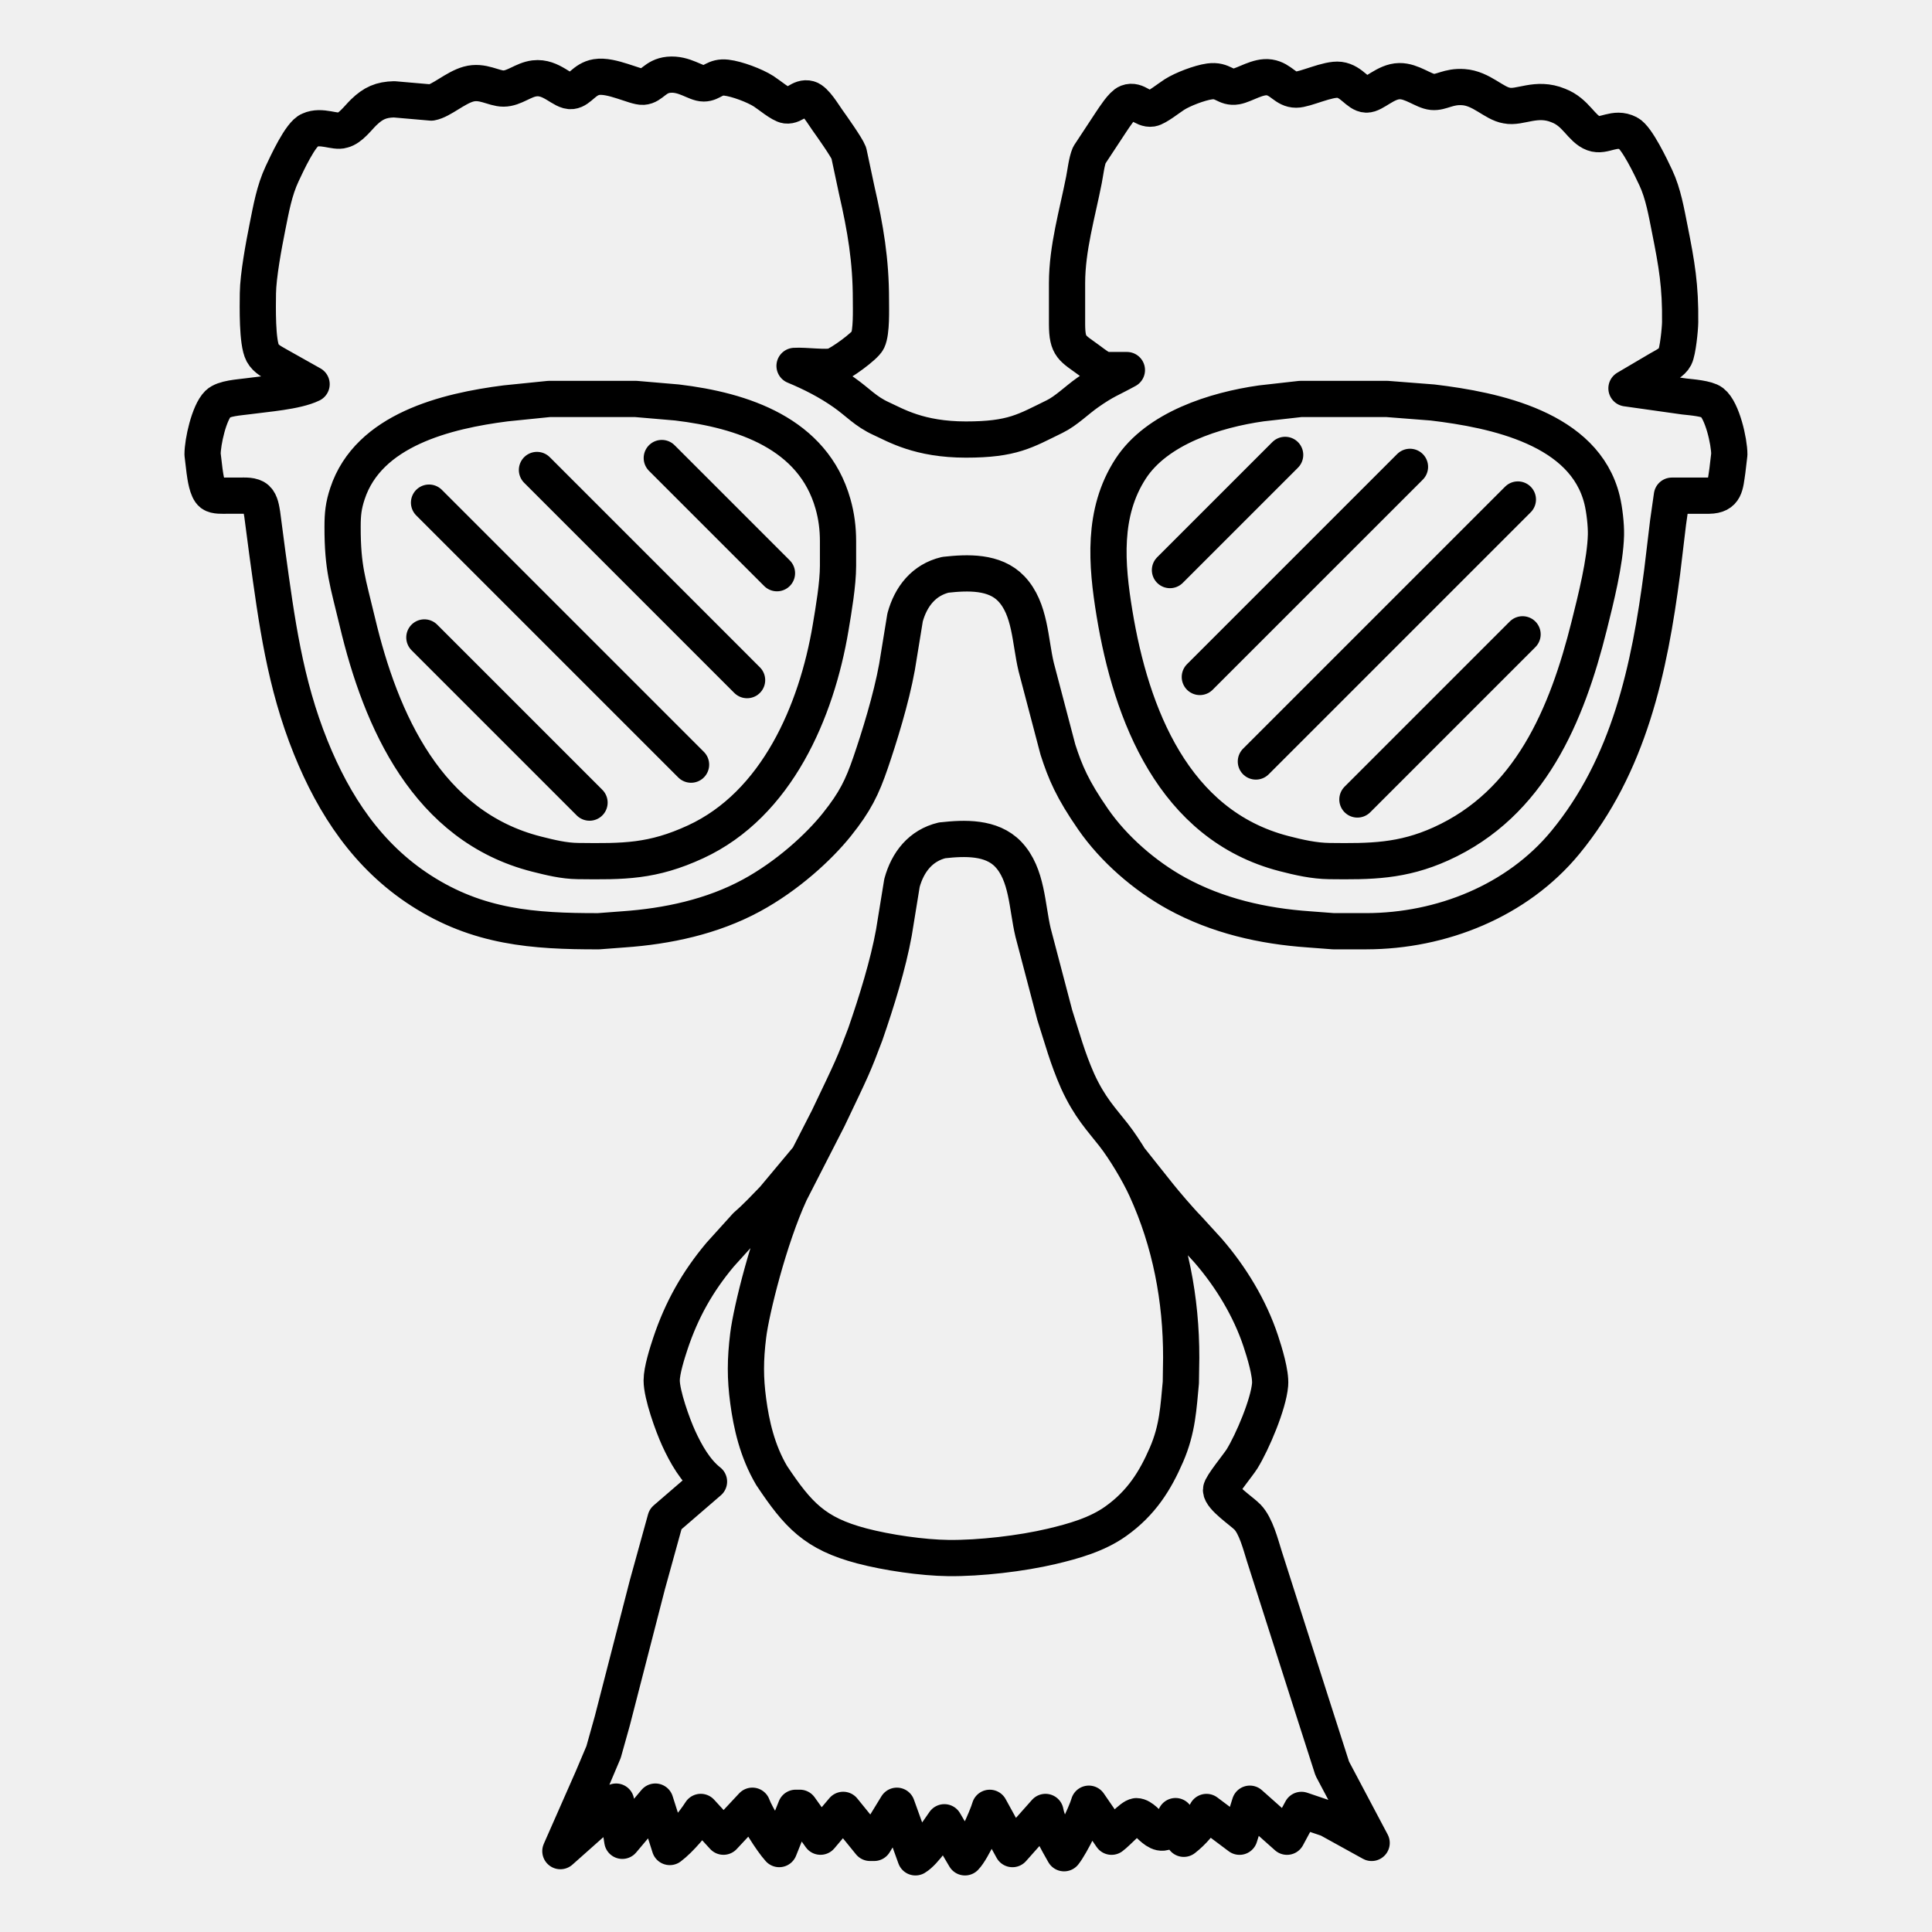
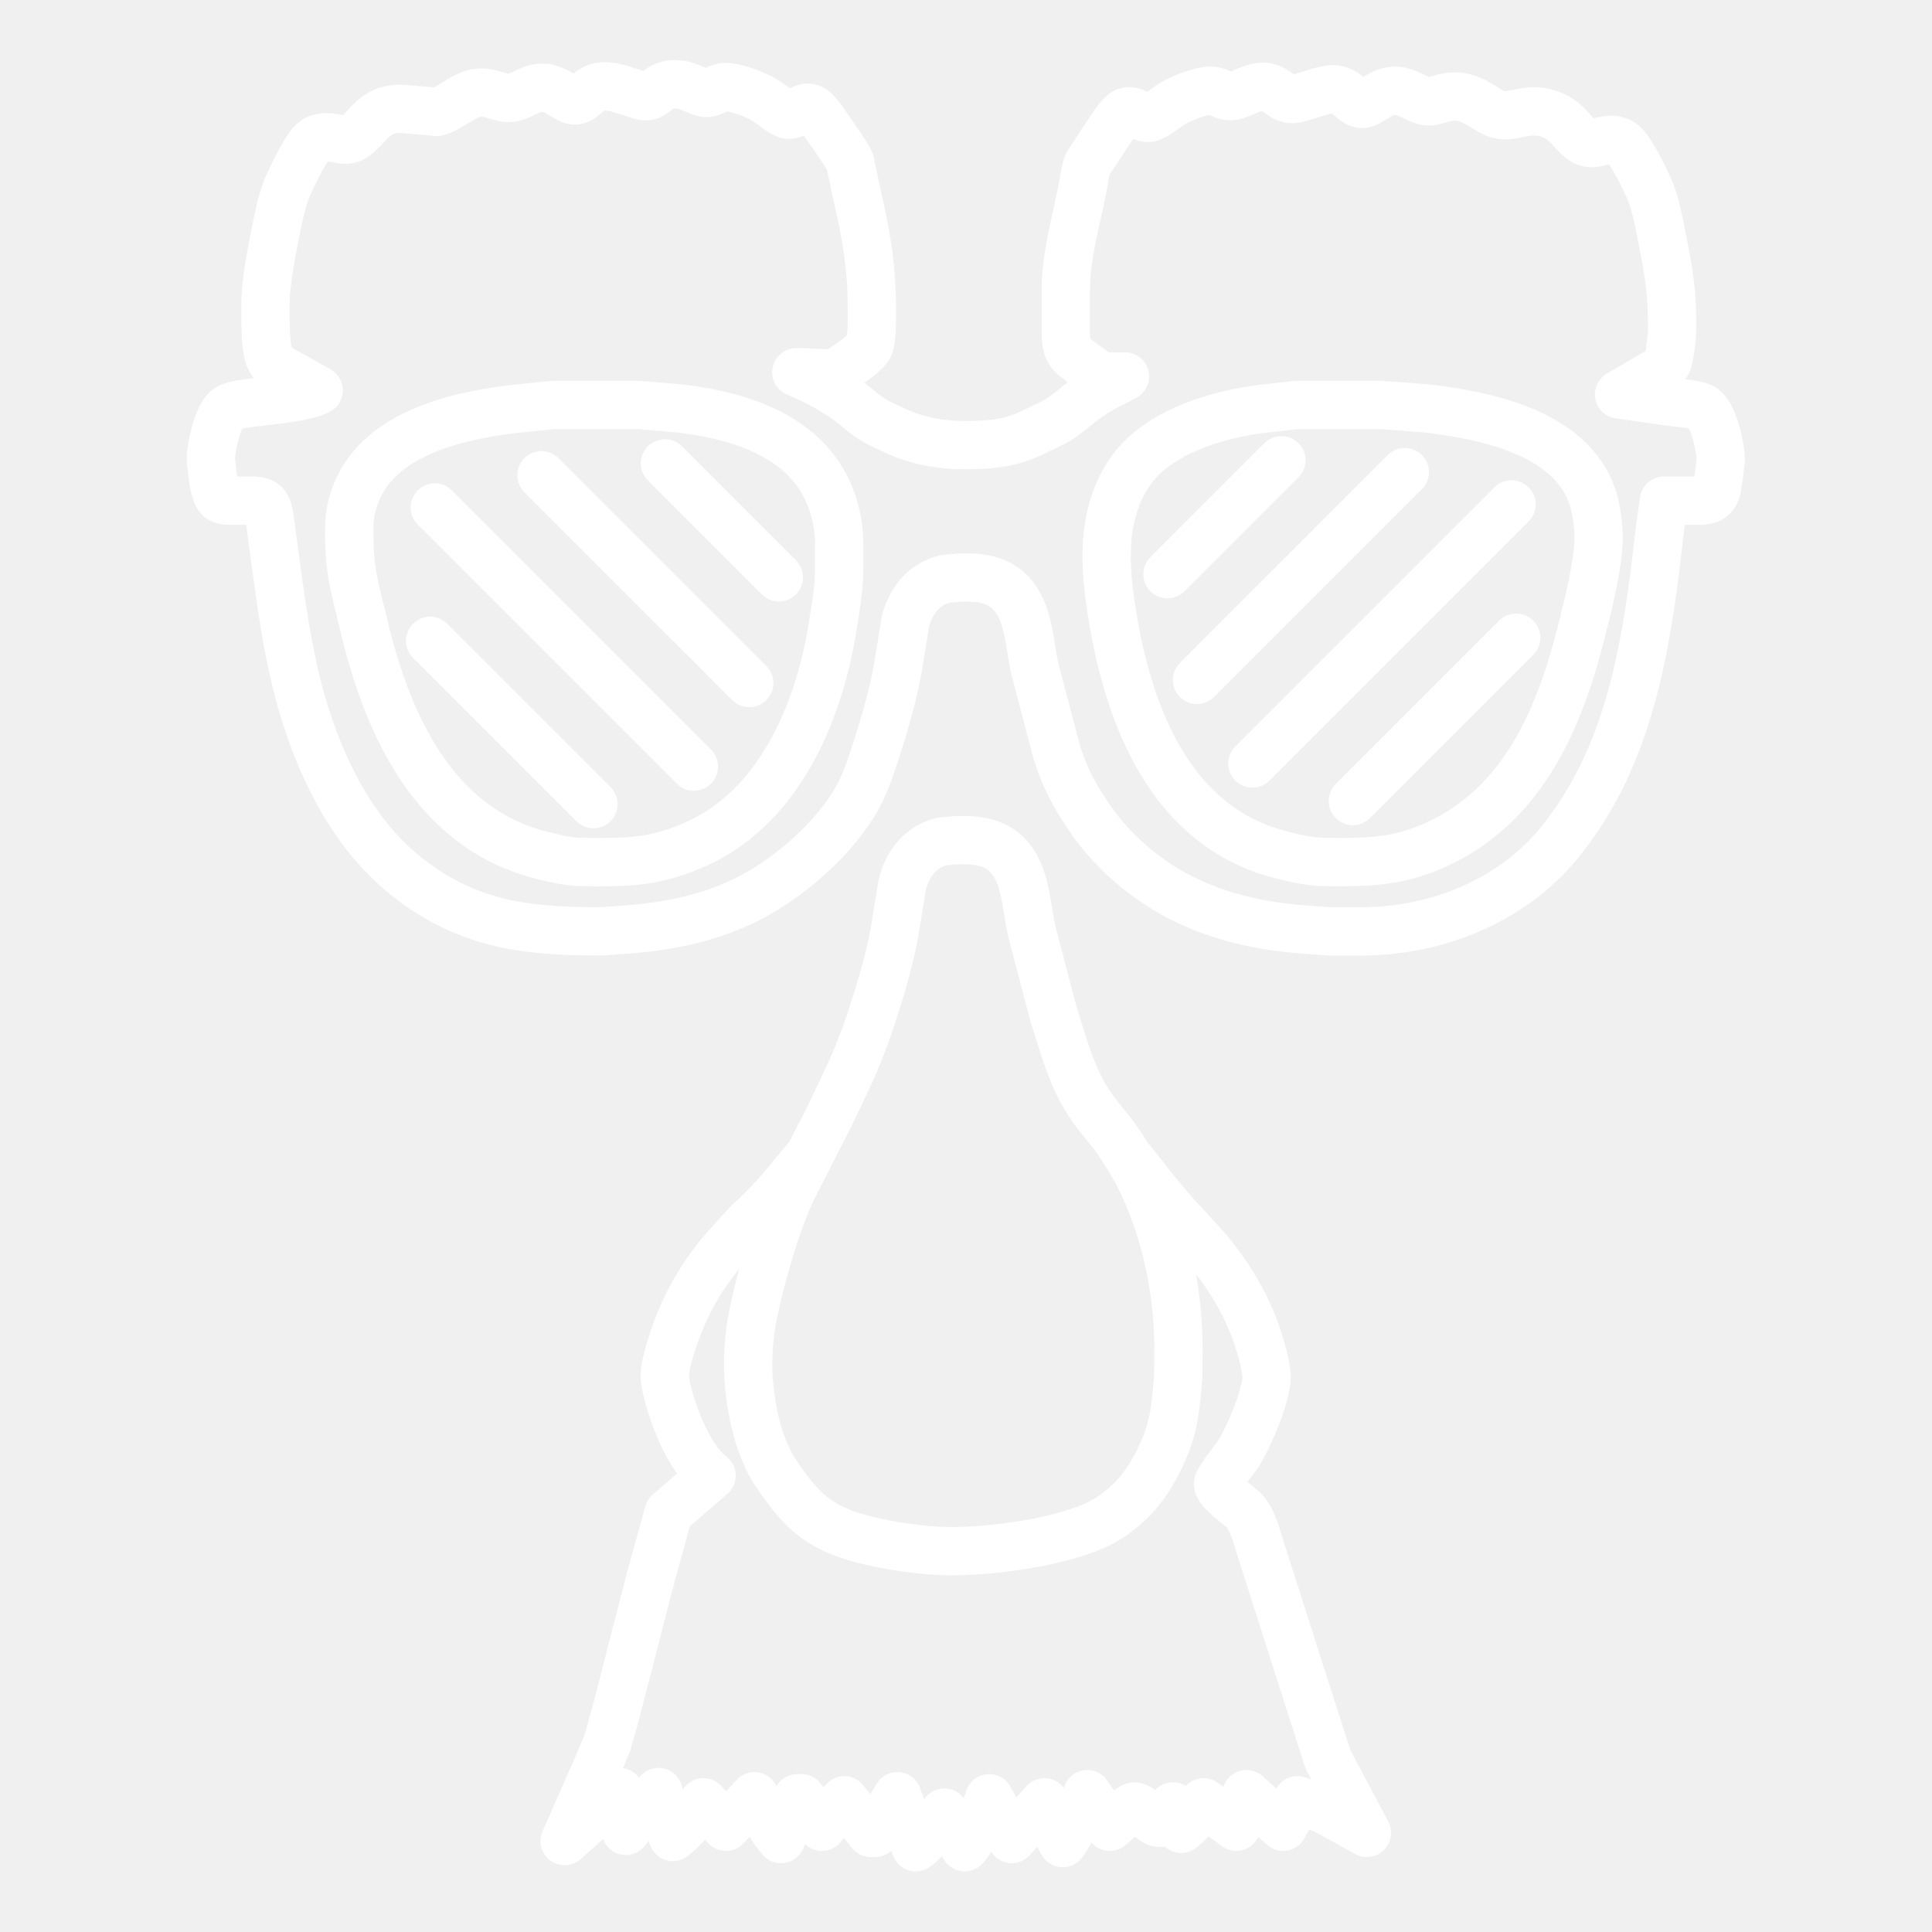
<svg xmlns="http://www.w3.org/2000/svg" width="32" height="32" viewBox="0 0 100 100" version="1.1" id="svg1">
  <defs id="defs1" />
-   <path id="Selection-9" style="fill:none;stroke:#000000;stroke-width:1.875;stroke-linecap:round;stroke-linejoin:round;stroke-dasharray:none;stroke-opacity:1" d="m 58.545,60.055 1.4,1.76 c 0.332,0.422 1.17,1.398 1.523,1.751 l 1.056,1.157 c 1.179,1.357 2.173,2.991 2.737,4.701 0.188,0.569 0.527,1.666 0.479,2.244 -0.083,1.011 -0.915,2.974 -1.455,3.847 -0.188,0.303 -1.086,1.387 -1.085,1.603 0.002,0.394 1.076,1.102 1.371,1.407 0.434,0.45 0.676,1.403 0.867,2.012 l 2.423,7.586 1.097,3.419 2.038,3.847 -2.244,-1.239 -1.389,-0.47 -0.748,1.389 -1.923,-1.71 -0.534,1.71 -1.71,-1.282 c -0.286,0.534 -0.697,1.016 -1.175,1.389 l -0.427,-1.175 -0.19,0.423 c -0.621,1.181 -1.281,-0.419 -1.836,-0.419 -0.23,0 -0.985,0.847 -1.286,1.064 l -1.175,-1.71 c -0.159,0.56 -0.924,2.113 -1.282,2.564 -0.347,-0.61 -0.833,-1.455 -0.962,-2.137 l -1.71,1.923 -1.175,-2.137 c -0.155,0.543 -0.908,2.187 -1.282,2.564 l -1.068,-1.816 c -0.345,0.486 -1.02,1.534 -1.496,1.816 l -0.962,-2.671 -1.175,1.923 h -0.214 l -1.389,-1.71 -1.175,1.389 -1.068,-1.496 h -0.214 l -0.855,2.137 c -0.402,-0.441 -1.183,-1.686 -1.389,-2.244 l -1.496,1.603 -1.175,-1.282 c -0.364,0.575 -1.063,1.411 -1.603,1.816 l -0.748,-2.351 -1.71,2.03 -0.321,-2.03 -2.885,2.564 1.648,-3.74 0.588,-1.389 0.449,-1.603 1.817,-7.052 0.94,-3.401 2.251,-1.941 c -0.704,-0.55 -1.201,-1.439 -1.57,-2.244 -0.315,-0.687 -0.879,-2.259 -0.879,-2.992 0,-0.517 0.286,-1.418 0.454,-1.923 0.577,-1.729 1.401,-3.197 2.576,-4.594 l 1.343,-1.486 c 0.56,-0.487 0.972,-0.939 1.42,-1.399 l 1.764,-2.111 m 6.965,-16.445 c -1.119,0.268 -1.79,1.127 -2.085,2.209 L 46.269,48.268 c -0.299,1.654 -0.894,3.569 -1.48,5.262 -0.618,1.636 -0.64,1.669 -1.922,4.354 l -1.969,3.847 c -1.104,2.403 -2.012,6.101 -2.17,7.377 -0.158,1.276 -0.16,2.223 0,3.415 0.16,1.192 0.461,2.576 1.211,3.847 1.368,2.05 2.236,3.005 4.666,3.646 1.31,0.345 3.136,0.612 4.488,0.628 1.619,0.018 3.764,-0.231 5.342,-0.604 1.137,-0.269 2.35,-0.611 3.312,-1.297 1.339,-0.952 2.048,-2.106 2.628,-3.442 0.581,-1.336 0.623,-2.471 0.745,-3.74 l 0.019,-1.282 C 61.144,67.255 60.581,64.28 59.316,61.518 58.926,60.665 58.213,59.475 57.638,58.739 57.021,57.95 56.402,57.321 55.78,55.961 55.245,54.752 54.978,53.727 54.596,52.542 L 53.472,48.268 C 53.151,46.924 53.177,45.255 52.18,44.212 51.318,43.313 49.928,43.367 48.771,43.496 Z M 43.319,42.677 c -0.938,1.171 -2.565,2.664 -4.431,3.675 -2.027,1.098 -4.344,1.593 -6.625,1.752 l -1.282,0.097 c -3.385,0.005 -6.242,-0.206 -9.189,-2.105 -2.759,-1.777 -4.497,-4.412 -5.706,-7.405 -1.344,-3.33 -1.762,-6.533 -2.246,-10.044 l -0.267,-2.03 c -0.043,-0.252 -0.087,-0.608 -0.282,-0.791 -0.22,-0.206 -0.62,-0.17 -0.902,-0.171 h -0.641 c -0.217,0 -0.604,0.028 -0.78,-0.106 -0.25,-0.189 -0.338,-0.874 -0.381,-1.176 l -0.102,-0.855 c 0,-0.65 0.336,-2.163 0.797,-2.617 0.296,-0.292 1.114,-0.33 1.534,-0.389 0.939,-0.13 2.512,-0.239 3.312,-0.627 l -1.71,-0.961 c -0.301,-0.178 -0.647,-0.331 -0.822,-0.653 -0.295,-0.547 -0.254,-2.406 -0.247,-3.088 0.011,-0.915 0.306,-2.494 0.491,-3.419 0.19,-0.945 0.354,-1.902 0.767,-2.778 0.237,-0.503 0.955,-2.074 1.423,-2.249 0.603,-0.278 1.32,0.132 1.699,0 0.416,-0.098 0.794,-0.629 1.098,-0.924 0.491,-0.474 0.895,-0.655 1.573,-0.672 l 1.923,0.167 c 0.53,-0.096 1.241,-0.764 1.923,-0.954 0.732,-0.205 1.3,0.233 1.816,0.23 0.558,-0.002 1.015,-0.456 1.603,-0.528 0.892,-0.108 1.442,0.713 1.923,0.656 0.422,-0.051 0.651,-0.615 1.282,-0.722 0.779,-0.132 2.004,0.53 2.413,0.502 0.462,-0.031 0.62,-0.552 1.327,-0.622 0.814,-0.079 1.387,0.452 1.816,0.449 0.433,-0.002 0.564,-0.372 1.175,-0.299 0.546,0.064 1.458,0.406 1.923,0.703 0.277,0.176 0.899,0.701 1.175,0.735 0.424,0.051 0.714,-0.475 1.166,-0.348 0.328,0.092 0.75,0.81 0.956,1.099 0.232,0.325 0.999,1.406 1.114,1.71 l 0.409,1.923 c 0.453,1.97 0.735,3.635 0.735,5.663 0,0.511 0.042,1.674 -0.163,2.105 -0.152,0.316 -1.417,1.223 -1.76,1.329 -0.334,0.132 -1.495,-0.036 -2.03,0 0.893,0.37 1.767,0.817 2.564,1.378 0.719,0.505 1.107,0.98 1.923,1.352 0.745,0.339 1.961,1.082 4.381,1.082 2.42,0 3.065,-0.445 4.594,-1.19 0.597,-0.292 1.143,-0.846 1.71,-1.244 0.896,-0.63 1.164,-0.686 2.03,-1.163 h -1.068 c -0.299,-0.043 -0.611,-0.305 -0.855,-0.484 -0.91,-0.671 -1.17,-0.693 -1.175,-1.884 v -2.137 c 0.003,-1.812 0.53,-3.578 0.876,-5.342 0.074,-0.375 0.137,-0.95 0.278,-1.282 l 1.126,-1.71 c 0.173,-0.253 0.579,-0.9 0.853,-1.005 0.477,-0.184 0.795,0.383 1.248,0.31 0.265,-0.043 0.905,-0.553 1.175,-0.725 0.434,-0.277 1.308,-0.61 1.816,-0.68 0.719,-0.098 0.816,0.361 1.389,0.26 0.442,-0.079 1.127,-0.56 1.71,-0.469 0.624,0.097 0.817,0.634 1.389,0.634 0.473,0.001 1.644,-0.584 2.244,-0.508 0.638,0.082 0.951,0.749 1.389,0.763 0.4,0.014 0.992,-0.684 1.71,-0.695 0.65,-0.011 1.244,0.515 1.71,0.559 0.464,0.044 0.82,-0.305 1.603,-0.249 0.94,0.065 1.577,0.847 2.244,0.953 0.681,0.146 1.535,-0.475 2.671,0 0.921,0.35 1.187,1.204 1.816,1.435 0.562,0.209 1.078,-0.374 1.806,0 0.443,0.225 1.186,1.797 1.423,2.303 0.384,0.818 0.547,1.785 0.724,2.671 0.362,1.813 0.556,2.939 0.534,4.808 -0.004,0.359 -0.119,1.503 -0.268,1.794 -0.149,0.288 -0.526,0.461 -0.8,0.619 l -1.71,1.007 2.992,0.422 c 0.357,0.041 1.171,0.099 1.439,0.307 0.528,0.408 0.892,2.031 0.892,2.69 l -0.101,0.855 c -0.114,0.755 -0.1,1.267 -0.948,1.282 h -1.923 l -0.198,1.389 -0.307,2.564 c -0.655,5.019 -1.711,9.988 -5.01,13.997 -2.495,3.03 -6.422,4.588 -10.299,4.594 H 69.019 l -1.282,-0.097 c -2.385,-0.167 -4.726,-0.7 -6.838,-1.859 -1.644,-0.903 -3.248,-2.295 -4.319,-3.84 -1.071,-1.545 -1.441,-2.422 -1.823,-3.606 l -1.124,-4.274 c -0.322,-1.344 -0.295,-3.013 -1.293,-4.056 -0.861,-0.9 -2.251,-0.845 -3.408,-0.717 -1.119,0.268 -1.79,1.127 -2.085,2.209 l -0.418,2.564 c -0.299,1.654 -0.925,3.658 -1.364,4.941 -0.439,1.284 -0.809,2.04 -1.746,3.211 z M 28.417,20.65 26.173,20.878 c -3.068,0.392 -7.1,1.366 -8.189,4.671 -0.207,0.627 -0.251,1.057 -0.252,1.71 -0.003,2.173 0.275,2.866 0.761,4.915 1.22,5.148 3.641,10.606 9.283,12.034 0.703,0.177 1.408,0.352 2.137,0.36 2.379,0.028 3.853,0.037 6.09,-0.995 4.211,-1.944 6.263,-6.759 6.989,-11.079 0.159,-0.947 0.383,-2.265 0.384,-3.205 v -1.282 c -0.001,-0.657 -0.08,-1.289 -0.26,-1.923 -1.032,-3.657 -4.685,-4.847 -8.074,-5.252 l -2.137,-0.183 z m 38.893,0 -2.03,0.229 c -2.375,0.338 -5.398,1.281 -6.763,3.389 -1.469,2.268 -1.249,4.936 -0.831,7.479 0.86,5.231 3.06,10.957 8.77,12.434 0.768,0.199 1.554,0.378 2.351,0.388 2.136,0.025 3.759,0.019 5.77,-0.888 4.631,-2.088 6.528,-6.687 7.679,-11.293 0.34,-1.359 0.836,-3.326 0.868,-4.701 0.012,-0.52 -0.078,-1.312 -0.202,-1.816 -0.904,-3.698 -5.545,-4.653 -8.772,-5.038 l -2.351,-0.183 z" />
-   <path style="fill:none;stroke:#000000;stroke-width:1.875;stroke-linecap:round;stroke-linejoin:round;stroke-dasharray:none;stroke-opacity:1" d="m 21.965,32.994 8.549,8.549" id="path1" />
-   <path style="fill:none;stroke:#000000;stroke-width:1.875;stroke-linecap:round;stroke-linejoin:round;stroke-dasharray:none;stroke-opacity:1" d="M 22.207,26.016 35.769,39.578" id="path1-1" />
-   <path style="fill:none;stroke:#000000;stroke-width:1.875;stroke-linecap:round;stroke-linejoin:round;stroke-dasharray:none;stroke-opacity:1" d="M 27.793,24.326 38.669,35.203" id="path1-1-7" />
-   <path style="fill:none;stroke:#000000;stroke-width:1.875;stroke-linecap:round;stroke-linejoin:round;stroke-dasharray:none;stroke-opacity:1" d="m 34.254,23.707 5.962,5.962" id="path1-1-7-8" />
-   <path style="fill:none;stroke:#000000;stroke-width:1.875;stroke-linecap:round;stroke-linejoin:round;stroke-dasharray:none;stroke-opacity:1" d="m 78.808,32.832 -8.549,8.549" id="path1-7" />
-   <path style="fill:none;stroke:#000000;stroke-width:1.875;stroke-linecap:round;stroke-linejoin:round;stroke-dasharray:none;stroke-opacity:1" d="M 78.565,25.854 65.004,39.415" id="path1-1-2" />
-   <path style="fill:none;stroke:#000000;stroke-width:1.875;stroke-linecap:round;stroke-linejoin:round;stroke-dasharray:none;stroke-opacity:1" d="M 72.98,24.164 62.103,35.04" id="path1-1-7-6" />
-   <path style="fill:none;stroke:#000000;stroke-width:1.875;stroke-linecap:round;stroke-linejoin:round;stroke-dasharray:none;stroke-opacity:1" d="m 66.519,23.545 -5.962,5.962" id="path1-1-7-8-0" />
+   <path id="path1-1-7-8-0" style="fill:none;stroke:#fff;stroke-width:2.499;stroke-linecap:round;stroke-linejoin:round;stroke-dasharray:none;stroke-opacity:1" d="M 66.324,23.824 60.428,29.721 M 72.714,24.436 61.958,35.192 M 78.237,26.108 64.826,39.519 m 13.651,-6.511 -8.454,8.454 M 34.417,23.985 40.313,29.881 M 28.027,24.597 38.783,35.353 M 22.504,26.268 35.915,39.68 m -13.651,-6.511 8.454,8.454 m 27.721,18.307 1.384,1.741 c 0.329,0.417 1.157,1.383 1.506,1.731 l 1.044,1.144 c 1.165,1.342 2.149,2.958 2.707,4.649 0.186,0.563 0.521,1.647 0.473,2.219 -0.082,1 -0.904,2.941 -1.439,3.804 -0.186,0.3 -1.074,1.372 -1.072,1.585 0.002,0.39 1.064,1.089 1.356,1.392 0.429,0.445 0.669,1.387 0.857,1.99 l 2.396,7.502 1.085,3.381 2.015,3.804 -2.219,-1.226 -1.374,-0.465 -0.74,1.374 -1.902,-1.691 -0.528,1.691 -1.691,-1.268 c -0.283,0.528 -0.689,1.005 -1.162,1.374 l -0.423,-1.162 -0.188,0.418 c -0.614,1.168 -1.267,-0.414 -1.815,-0.414 -0.227,0 -0.974,0.838 -1.272,1.052 l -1.162,-1.691 c -0.157,0.554 -0.914,2.09 -1.268,2.536 -0.343,-0.603 -0.824,-1.439 -0.951,-2.113 l -1.691,1.902 -1.162,-2.113 c -0.153,0.537 -0.898,2.163 -1.268,2.536 l -1.057,-1.796 c -0.341,0.481 -1.009,1.517 -1.479,1.796 l -0.951,-2.642 -1.162,1.902 h -0.211 l -1.374,-1.691 -1.162,1.374 -1.057,-1.479 h -0.211 l -0.845,2.113 c -0.397,-0.436 -1.17,-1.667 -1.374,-2.219 l -1.479,1.585 -1.162,-1.268 c -0.36,0.568 -1.051,1.396 -1.585,1.796 l -0.74,-2.325 -1.691,2.008 -0.317,-2.008 -2.853,2.536 1.629,-3.698 0.581,-1.374 0.444,-1.585 1.797,-6.974 0.93,-3.363 2.226,-1.92 c -0.696,-0.544 -1.188,-1.423 -1.552,-2.219 -0.312,-0.679 -0.87,-2.234 -0.87,-2.959 0,-0.511 0.283,-1.402 0.449,-1.902 0.571,-1.71 1.385,-3.161 2.548,-4.544 l 1.328,-1.47 c 0.553,-0.481 0.961,-0.929 1.404,-1.383 l 1.744,-2.088 m 6.888,-16.263 c -1.106,0.265 -1.77,1.115 -2.062,2.184 l -0.413,2.536 c -0.296,1.636 -0.884,3.53 -1.464,5.204 -0.611,1.618 -0.633,1.65 -1.9,4.306 l -1.947,3.804 c -1.092,2.376 -1.99,6.033 -2.146,7.295 -0.156,1.262 -0.158,2.199 0,3.377 0.158,1.178 0.456,2.547 1.197,3.804 1.353,2.028 2.212,2.971 4.614,3.605 1.295,0.341 3.101,0.605 4.438,0.621 1.601,0.018 3.723,-0.228 5.283,-0.597 1.124,-0.266 2.324,-0.604 3.276,-1.283 1.324,-0.941 2.025,-2.083 2.599,-3.403 0.574,-1.321 0.616,-2.444 0.737,-3.698 l 0.019,-1.268 c 0.004,-2.99 -0.552,-5.933 -1.803,-8.664 -0.386,-0.843 -1.09,-2.02 -1.659,-2.747 -0.611,-0.781 -1.223,-1.403 -1.837,-2.747 -0.53,-1.196 -0.794,-2.21 -1.171,-3.381 L 53.422,48.274 C 53.104,46.945 53.131,45.294 52.144,44.263 51.292,43.373 49.917,43.427 48.773,43.554 Z m -5.392,-0.81 c -0.927,1.158 -2.536,2.635 -4.382,3.635 -2.004,1.086 -4.296,1.575 -6.551,1.733 l -1.268,0.096 c -3.347,0.005 -6.173,-0.204 -9.087,-2.082 C 19.365,44.369 17.645,41.763 16.45,38.804 15.121,35.51 14.708,32.343 14.229,28.871 l -0.264,-2.008 c -0.042,-0.249 -0.086,-0.601 -0.279,-0.782 -0.218,-0.204 -0.613,-0.168 -0.892,-0.169 h -0.634 c -0.214,0 -0.597,0.027 -0.771,-0.105 -0.247,-0.187 -0.334,-0.864 -0.377,-1.163 l -0.1,-0.845 c 0,-0.642 0.332,-2.139 0.788,-2.588 0.293,-0.288 1.102,-0.327 1.517,-0.385 0.929,-0.129 2.484,-0.237 3.276,-0.62 l -1.691,-0.95 c -0.298,-0.176 -0.64,-0.328 -0.813,-0.646 -0.292,-0.541 -0.251,-2.38 -0.244,-3.054 0.011,-0.904 0.302,-2.466 0.486,-3.381 0.188,-0.934 0.35,-1.881 0.759,-2.747 0.235,-0.498 0.945,-2.051 1.407,-2.224 0.596,-0.275 1.305,0.131 1.68,0 0.411,-0.097 0.785,-0.622 1.086,-0.914 0.486,-0.469 0.885,-0.648 1.555,-0.665 l 1.902,0.165 c 0.524,-0.095 1.227,-0.756 1.902,-0.944 0.724,-0.203 1.286,0.23 1.796,0.227 0.552,-0.002 1.004,-0.451 1.585,-0.522 0.882,-0.107 1.426,0.705 1.902,0.649 0.417,-0.051 0.643,-0.609 1.268,-0.714 0.77,-0.131 1.982,0.524 2.386,0.497 0.456,-0.031 0.613,-0.546 1.312,-0.615 0.805,-0.078 1.372,0.447 1.796,0.444 0.428,-0.002 0.558,-0.368 1.162,-0.296 0.54,0.063 1.442,0.402 1.902,0.695 0.274,0.174 0.889,0.693 1.162,0.727 0.419,0.051 0.706,-0.47 1.153,-0.344 0.324,0.091 0.742,0.801 0.946,1.087 0.229,0.321 0.988,1.391 1.102,1.691 l 0.405,1.902 c 0.448,1.948 0.727,3.595 0.727,5.6 0,0.505 0.041,1.656 -0.162,2.082 -0.15,0.313 -1.401,1.21 -1.74,1.314 -0.331,0.131 -1.478,-0.036 -2.008,0 0.883,0.366 1.748,0.808 2.536,1.363 0.711,0.5 1.095,0.969 1.902,1.337 0.736,0.335 1.939,1.07 4.332,1.07 2.393,0 3.031,-0.44 4.544,-1.177 0.591,-0.288 1.131,-0.837 1.691,-1.23 0.887,-0.623 1.151,-0.678 2.008,-1.15 h -1.057 c -0.296,-0.042 -0.604,-0.301 -0.845,-0.479 -0.9,-0.664 -1.157,-0.686 -1.162,-1.863 v -2.113 c 0.003,-1.792 0.524,-3.539 0.866,-5.283 0.073,-0.371 0.135,-0.939 0.275,-1.268 l 1.114,-1.691 c 0.171,-0.25 0.573,-0.89 0.843,-0.994 0.471,-0.182 0.786,0.378 1.234,0.306 0.262,-0.042 0.895,-0.547 1.162,-0.717 0.429,-0.274 1.293,-0.603 1.796,-0.672 0.711,-0.097 0.807,0.357 1.374,0.257 0.437,-0.078 1.115,-0.554 1.691,-0.464 0.617,0.096 0.808,0.627 1.374,0.627 0.468,9.988e-4 1.626,-0.578 2.219,-0.502 0.631,0.081 0.94,0.741 1.374,0.754 0.395,0.014 0.981,-0.676 1.691,-0.687 0.642,-0.011 1.23,0.509 1.691,0.553 0.459,0.043 0.81,-0.301 1.585,-0.246 0.93,0.064 1.56,0.838 2.219,0.943 0.673,0.145 1.518,-0.47 2.642,0 0.911,0.347 1.174,1.191 1.796,1.419 0.556,0.207 1.066,-0.37 1.786,0 0.439,0.223 1.173,1.777 1.407,2.277 0.379,0.809 0.541,1.766 0.716,2.642 0.358,1.793 0.549,2.907 0.528,4.755 -0.004,0.355 -0.117,1.487 -0.265,1.774 -0.147,0.285 -0.52,0.455 -0.791,0.612 l -1.691,0.995 2.959,0.417 c 0.353,0.04 1.158,0.098 1.423,0.303 0.522,0.404 0.882,2.009 0.882,2.661 l -0.1,0.845 c -0.113,0.747 -0.099,1.253 -0.937,1.268 h -1.902 l -0.195,1.374 -0.303,2.536 c -0.648,4.963 -1.692,9.878 -4.955,13.842 -2.467,2.997 -6.35,4.537 -10.185,4.544 h -1.691 l -1.268,-0.096 C 65.17,47.947 62.855,47.42 60.766,46.273 59.14,45.38 57.554,44.004 56.495,42.476 55.436,40.948 55.07,40.081 54.692,38.909 l -1.112,-4.227 c -0.318,-1.329 -0.292,-2.98 -1.279,-4.011 -0.852,-0.89 -2.226,-0.836 -3.371,-0.709 -1.106,0.265 -1.77,1.115 -2.062,2.184 l -0.413,2.536 c -0.296,1.636 -0.915,3.617 -1.349,4.887 -0.434,1.269 -0.8,2.017 -1.727,3.175 z M 28.644,20.961 26.425,21.187 c -3.034,0.388 -7.021,1.35 -8.098,4.62 -0.205,0.62 -0.248,1.045 -0.249,1.691 -0.003,2.149 0.272,2.834 0.752,4.861 1.207,5.091 3.601,10.488 9.18,11.901 0.695,0.175 1.393,0.348 2.113,0.356 2.353,0.027 3.81,0.037 6.023,-0.984 4.164,-1.922 6.194,-6.684 6.912,-10.956 0.157,-0.936 0.378,-2.24 0.379,-3.17 v -1.268 c -0.001,-0.65 -0.079,-1.274 -0.257,-1.902 -1.021,-3.617 -4.633,-4.793 -7.985,-5.193 l -2.113,-0.181 z m 38.462,0 -2.008,0.226 c -2.349,0.334 -5.338,1.267 -6.689,3.352 -1.453,2.243 -1.235,4.882 -0.822,7.397 0.851,5.173 3.026,10.836 8.673,12.296 0.76,0.197 1.536,0.374 2.325,0.384 2.112,0.024 3.717,0.019 5.706,-0.878 4.579,-2.065 6.456,-6.612 7.594,-11.168 0.336,-1.344 0.826,-3.289 0.858,-4.649 0.012,-0.515 -0.077,-1.298 -0.2,-1.796 C 81.65,22.467 77.059,21.522 73.868,21.142 l -2.325,-0.181 z" />
</svg>
